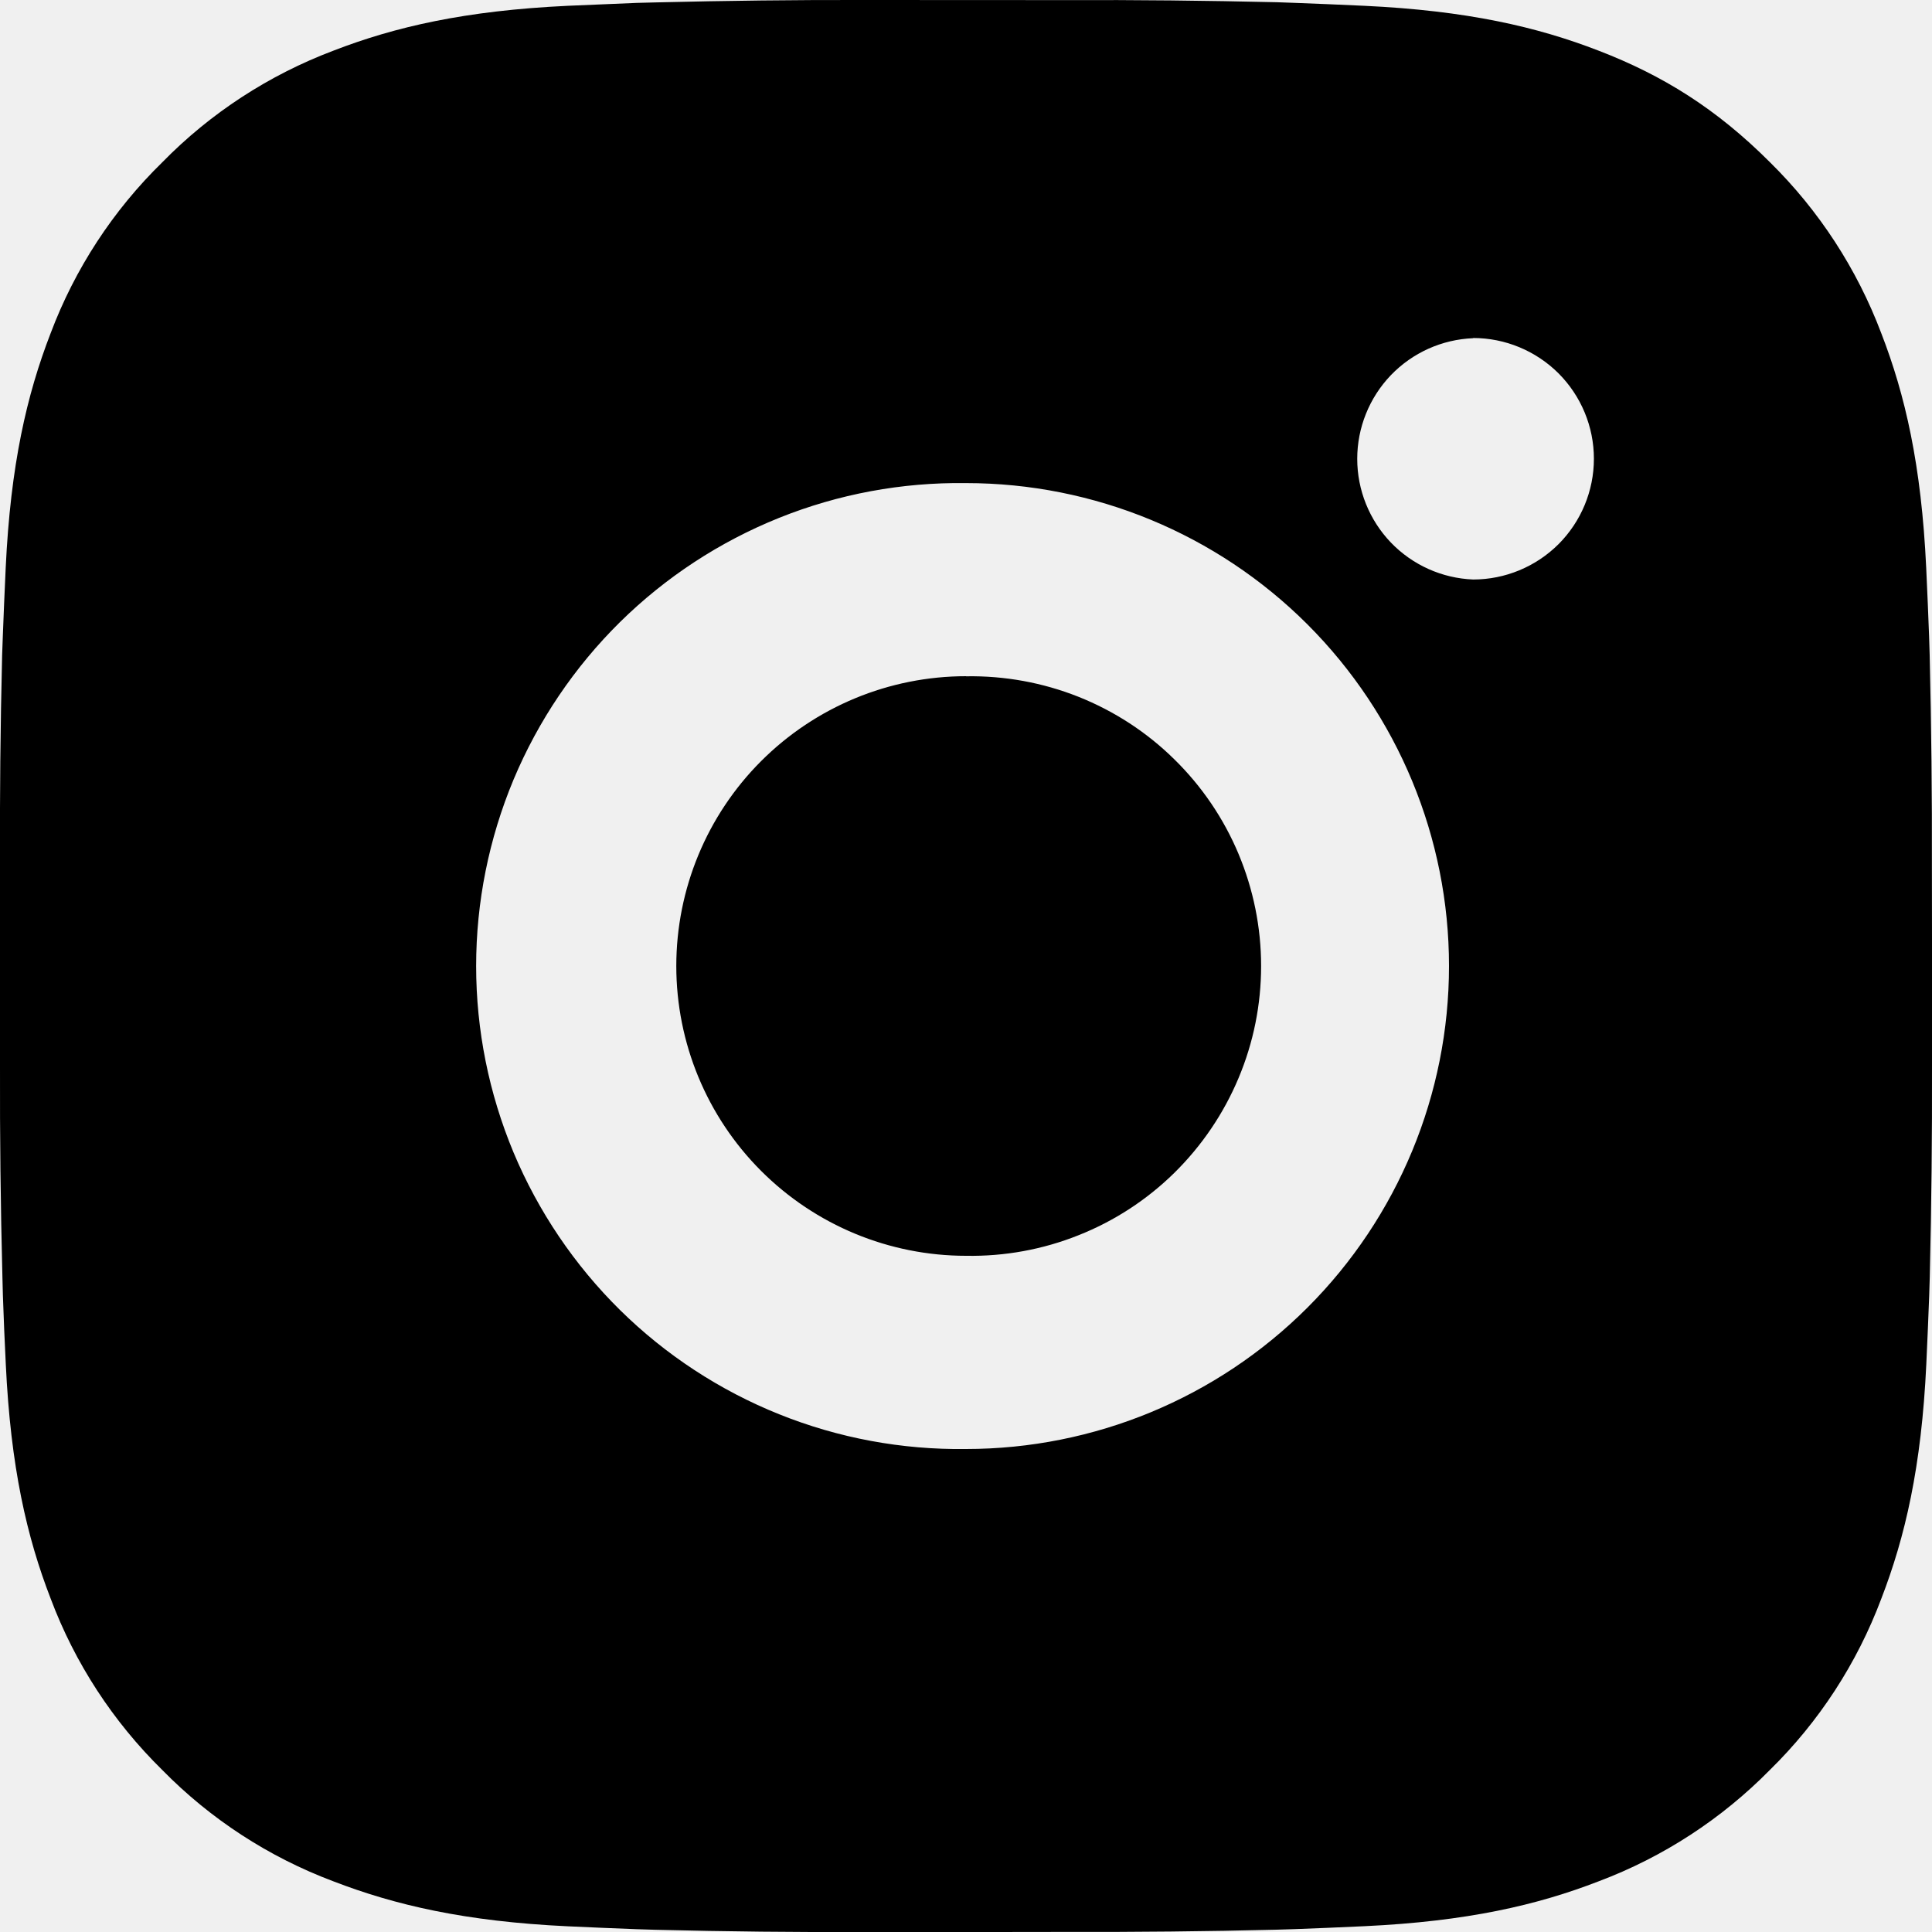
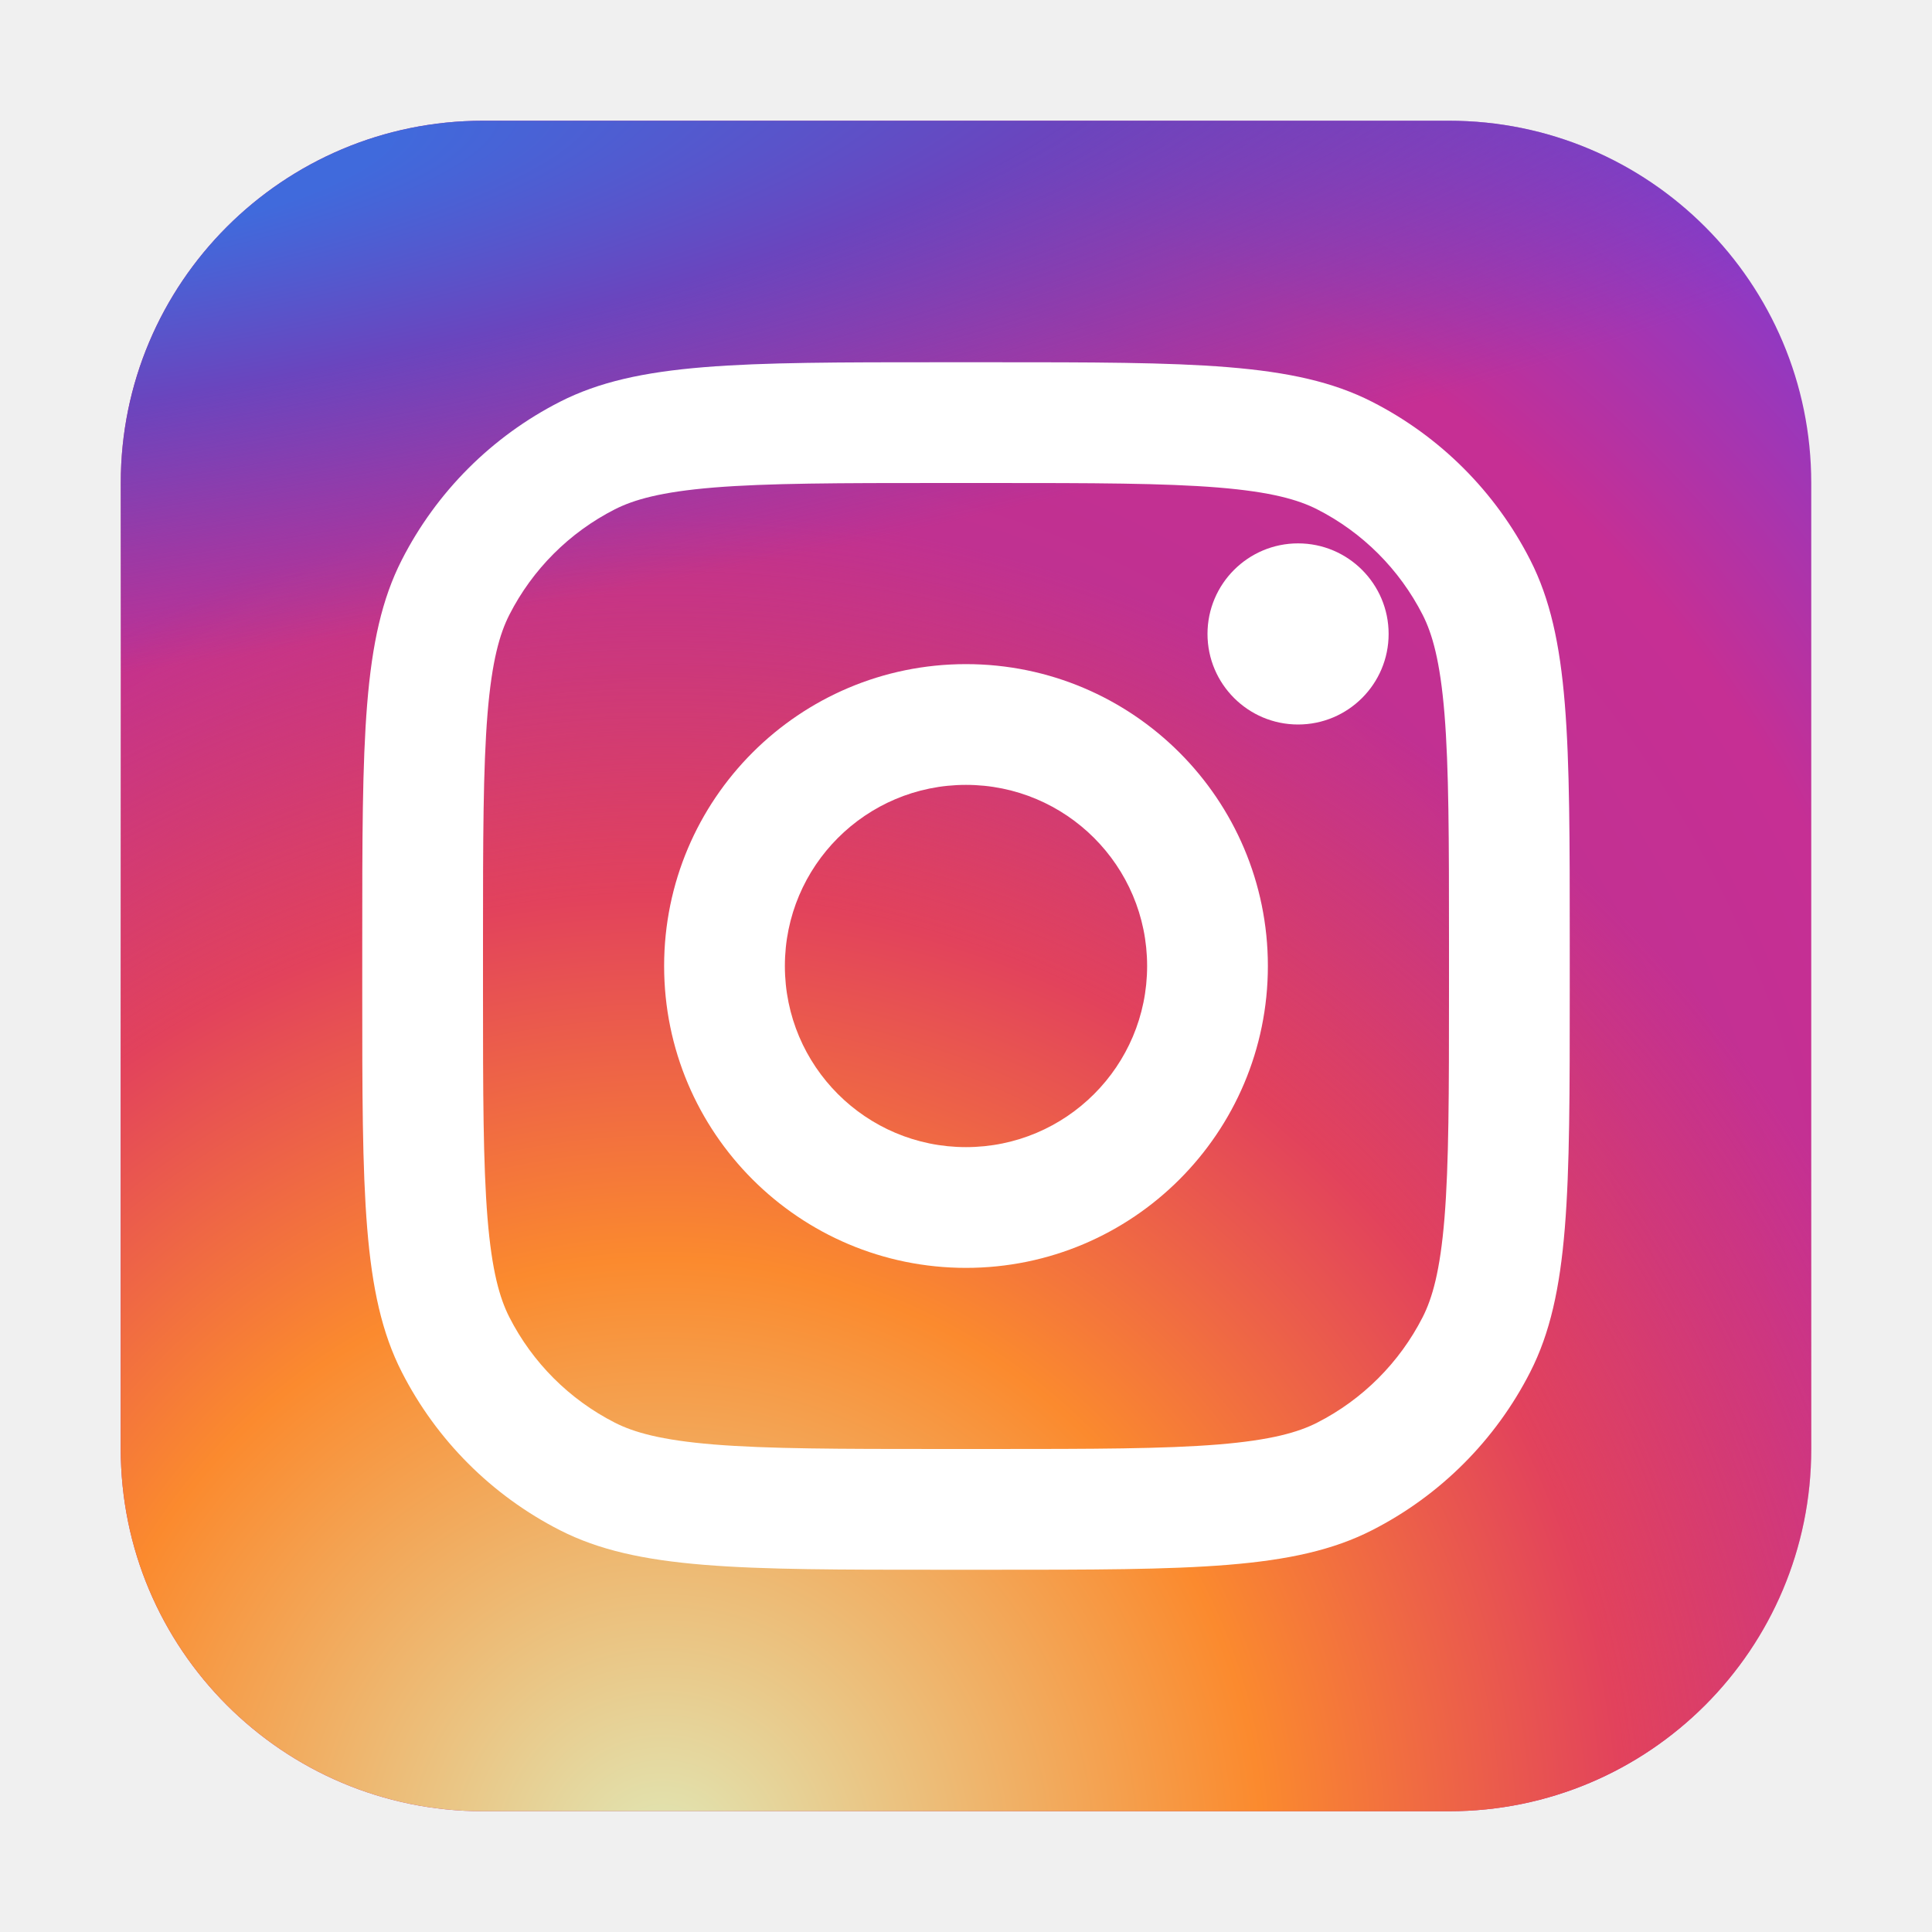
- <svg xmlns="http://www.w3.org/2000/svg" width="20" height="20" viewBox="0 0 20 20" fill="none">
-   <path d="M11.028 0.001C11.757 -0.002 12.487 0.006 13.217 0.023L13.411 0.03C13.635 0.038 13.856 0.048 14.123 0.06C15.187 0.11 15.913 0.278 16.55 0.525C17.21 0.779 17.766 1.123 18.322 1.679C18.83 2.179 19.223 2.783 19.475 3.45C19.722 4.087 19.89 4.814 19.94 5.878C19.952 6.144 19.962 6.366 19.97 6.59L19.976 6.784C19.993 7.513 20.001 8.243 19.999 8.972L20 9.718V11.028C20.002 11.758 19.994 12.488 19.977 13.217L19.971 13.411C19.963 13.635 19.953 13.856 19.941 14.123C19.891 15.187 19.721 15.913 19.475 16.55C19.224 17.218 18.831 17.823 18.322 18.322C17.822 18.83 17.217 19.224 16.55 19.475C15.913 19.722 15.187 19.89 14.123 19.94C13.856 19.952 13.635 19.962 13.411 19.97L13.217 19.976C12.487 19.994 11.757 20.001 11.028 19.999L10.282 20H8.973C8.243 20.003 7.513 19.995 6.784 19.977L6.59 19.971C6.352 19.962 6.115 19.952 5.878 19.941C4.814 19.891 4.088 19.721 3.45 19.475C2.782 19.224 2.178 18.831 1.679 18.322C1.17 17.822 0.776 17.218 0.525 16.55C0.278 15.913 0.11 15.187 0.06 14.123C0.048 13.886 0.038 13.648 0.03 13.411L0.025 13.217C0.006 12.488 -0.002 11.758 -0 11.028V8.972C-0.003 8.243 0.004 7.513 0.022 6.784L0.029 6.59C0.037 6.366 0.047 6.144 0.059 5.878C0.109 4.813 0.277 4.088 0.524 3.45C0.775 2.783 1.17 2.178 1.68 1.68C2.178 1.171 2.783 0.777 3.45 0.525C4.088 0.278 4.813 0.11 5.878 0.06L6.59 0.03L6.784 0.025C7.513 0.007 8.242 -0.002 8.972 -1.36727e-05L11.028 0.001ZM10 5.001C9.337 4.992 8.679 5.114 8.065 5.361C7.45 5.608 6.89 5.975 6.418 6.44C5.947 6.905 5.572 7.46 5.316 8.071C5.061 8.682 4.929 9.338 4.929 10.001C4.929 10.663 5.061 11.319 5.316 11.93C5.572 12.541 5.947 13.096 6.418 13.561C6.89 14.026 7.45 14.393 8.065 14.64C8.679 14.887 9.337 15.009 10 15C11.326 15 12.598 14.473 13.535 13.536C14.473 12.598 15 11.326 15 10C15 8.674 14.473 7.402 13.535 6.464C12.598 5.527 11.326 5.001 10 5.001ZM10 7.001C10.398 6.994 10.794 7.066 11.164 7.213C11.535 7.361 11.872 7.58 12.156 7.86C12.441 8.139 12.667 8.472 12.821 8.839C12.975 9.207 13.055 9.601 13.055 10C13.055 10.399 12.976 10.793 12.821 11.161C12.667 11.528 12.441 11.861 12.157 12.141C11.873 12.42 11.536 12.64 11.165 12.787C10.795 12.935 10.399 13.007 10.001 13C9.205 13 8.442 12.684 7.879 12.121C7.317 11.559 7.001 10.796 7.001 10C7.001 9.204 7.317 8.441 7.879 7.879C8.442 7.316 9.205 7 10.001 7L10 7.001ZM15.25 3.501C14.927 3.514 14.622 3.651 14.398 3.884C14.175 4.117 14.05 4.427 14.05 4.75C14.05 5.073 14.175 5.383 14.398 5.616C14.622 5.849 14.927 5.986 15.25 5.999C15.581 5.999 15.899 5.867 16.134 5.633C16.368 5.398 16.5 5.081 16.5 4.749C16.5 4.417 16.368 4.1 16.134 3.865C15.899 3.631 15.581 3.499 15.25 3.499V3.501Z" fill="black" />
+ <svg xmlns="http://www.w3.org/2000/svg" width="800px" height="800px" viewBox="0 0 32 32" fill="none">
+   <rect x="2" y="2" width="28" height="28" rx="6" fill="url(#paint0_radial_87_7153)" />
+   <rect x="2" y="2" width="28" height="28" rx="6" fill="url(#paint1_radial_87_7153)" />
+   <rect x="2" y="2" width="28" height="28" rx="6" fill="url(#paint2_radial_87_7153)" />
+   <path d="M23 10.5C23 11.328 22.328 12 21.5 12C20.672 12 20 11.328 20 10.5C20 9.672 20.672 9 21.5 9C22.328 9 23 9.672 23 10.5Z" fill="white" />
+   <path fill-rule="evenodd" clip-rule="evenodd" d="M16 21C18.761 21 21 18.761 21 16C21 13.239 18.761 11 16 11C13.239 11 11 13.239 11 16C11 18.761 13.239 21 16 21ZM16 19C17.657 19 19 17.657 19 16C19 14.343 17.657 13 16 13C14.343 13 13 14.343 13 16C13 17.657 14.343 19 16 19Z" fill="white" />
+   <path fill-rule="evenodd" clip-rule="evenodd" d="M6 15.6C6 12.24 6 10.559 6.654 9.276C7.229 8.147 8.147 7.229 9.276 6.654C10.559 6 12.24 6 15.6 6H16.4C19.76 6 21.441 6 22.724 6.654C23.853 7.229 24.771 8.147 25.346 9.276C26 10.559 26 12.24 26 15.6V16.4C26 19.76 26 21.441 25.346 22.724C24.771 23.853 23.853 24.771 22.724 25.346C21.441 26 19.76 26 16.4 26H15.6C12.24 26 10.559 26 9.276 25.346C8.147 24.771 7.229 23.853 6.654 22.724C6 21.441 6 19.76 6 16.4V15.6ZM15.6 8H16.4C18.113 8 19.278 8.002 20.178 8.075C21.055 8.147 21.503 8.277 21.816 8.436C22.569 8.819 23.18 9.431 23.564 10.184C23.723 10.497 23.853 10.945 23.925 11.822C23.998 12.722 24 13.887 24 15.6V16.4C24 18.113 23.998 19.278 23.925 20.178C23.853 21.055 23.723 21.503 23.564 21.816C23.18 22.569 22.569 23.18 21.816 23.564C21.503 23.723 21.055 23.853 20.178 23.925C19.278 23.998 18.113 24 16.4 24H15.6C13.887 24 12.722 23.998 11.822 23.925C10.945 23.853 10.497 23.723 10.184 23.564C9.431 23.18 8.819 22.569 8.436 21.816C8.277 21.503 8.147 21.055 8.075 20.178C8.002 19.278 8 18.113 8 16.4V15.6C8 13.887 8.002 12.722 8.075 11.822C8.147 10.945 8.277 10.497 8.436 10.184C8.819 9.431 9.431 8.819 10.184 8.436C10.497 8.277 10.945 8.147 11.822 8.075C12.722 8.002 13.887 8 15.6 8Z" fill="white" />
+   <defs>
+     <radialGradient id="paint0_radial_87_7153" cx="0" cy="0" r="1" gradientUnits="userSpaceOnUse" gradientTransform="translate(12 23) rotate(-55.3758) scale(25.5196)">
+       <stop stop-color="#B13589" />
+       <stop offset="0.793" stop-color="#C62F94" />
+       <stop offset="1" stop-color="#8A3AC8" />
+     </radialGradient>
+     <radialGradient id="paint1_radial_87_7153" cx="0" cy="0" r="1" gradientUnits="userSpaceOnUse" gradientTransform="translate(11 31) rotate(-65.1363) scale(22.5942)">
+       <stop stop-color="#E0E8B7" />
+       <stop offset="0.445" stop-color="#FB8A2E" />
+       <stop offset="0.715" stop-color="#E2425C" />
+       <stop offset="1" stop-color="#E2425C" stop-opacity="0" />
+     </radialGradient>
+     <radialGradient id="paint2_radial_87_7153" cx="0" cy="0" r="1" gradientUnits="userSpaceOnUse" gradientTransform="translate(0.500002 3) rotate(-8.1301) scale(38.8909 8.31836)">
+       <stop offset="0.157" stop-color="#406ADC" />
+       <stop offset="0.468" stop-color="#6A45BE" />
+       <stop offset="1" stop-color="#6A45BE" stop-opacity="0" />
+     </radialGradient>
+   </defs>
</svg>
